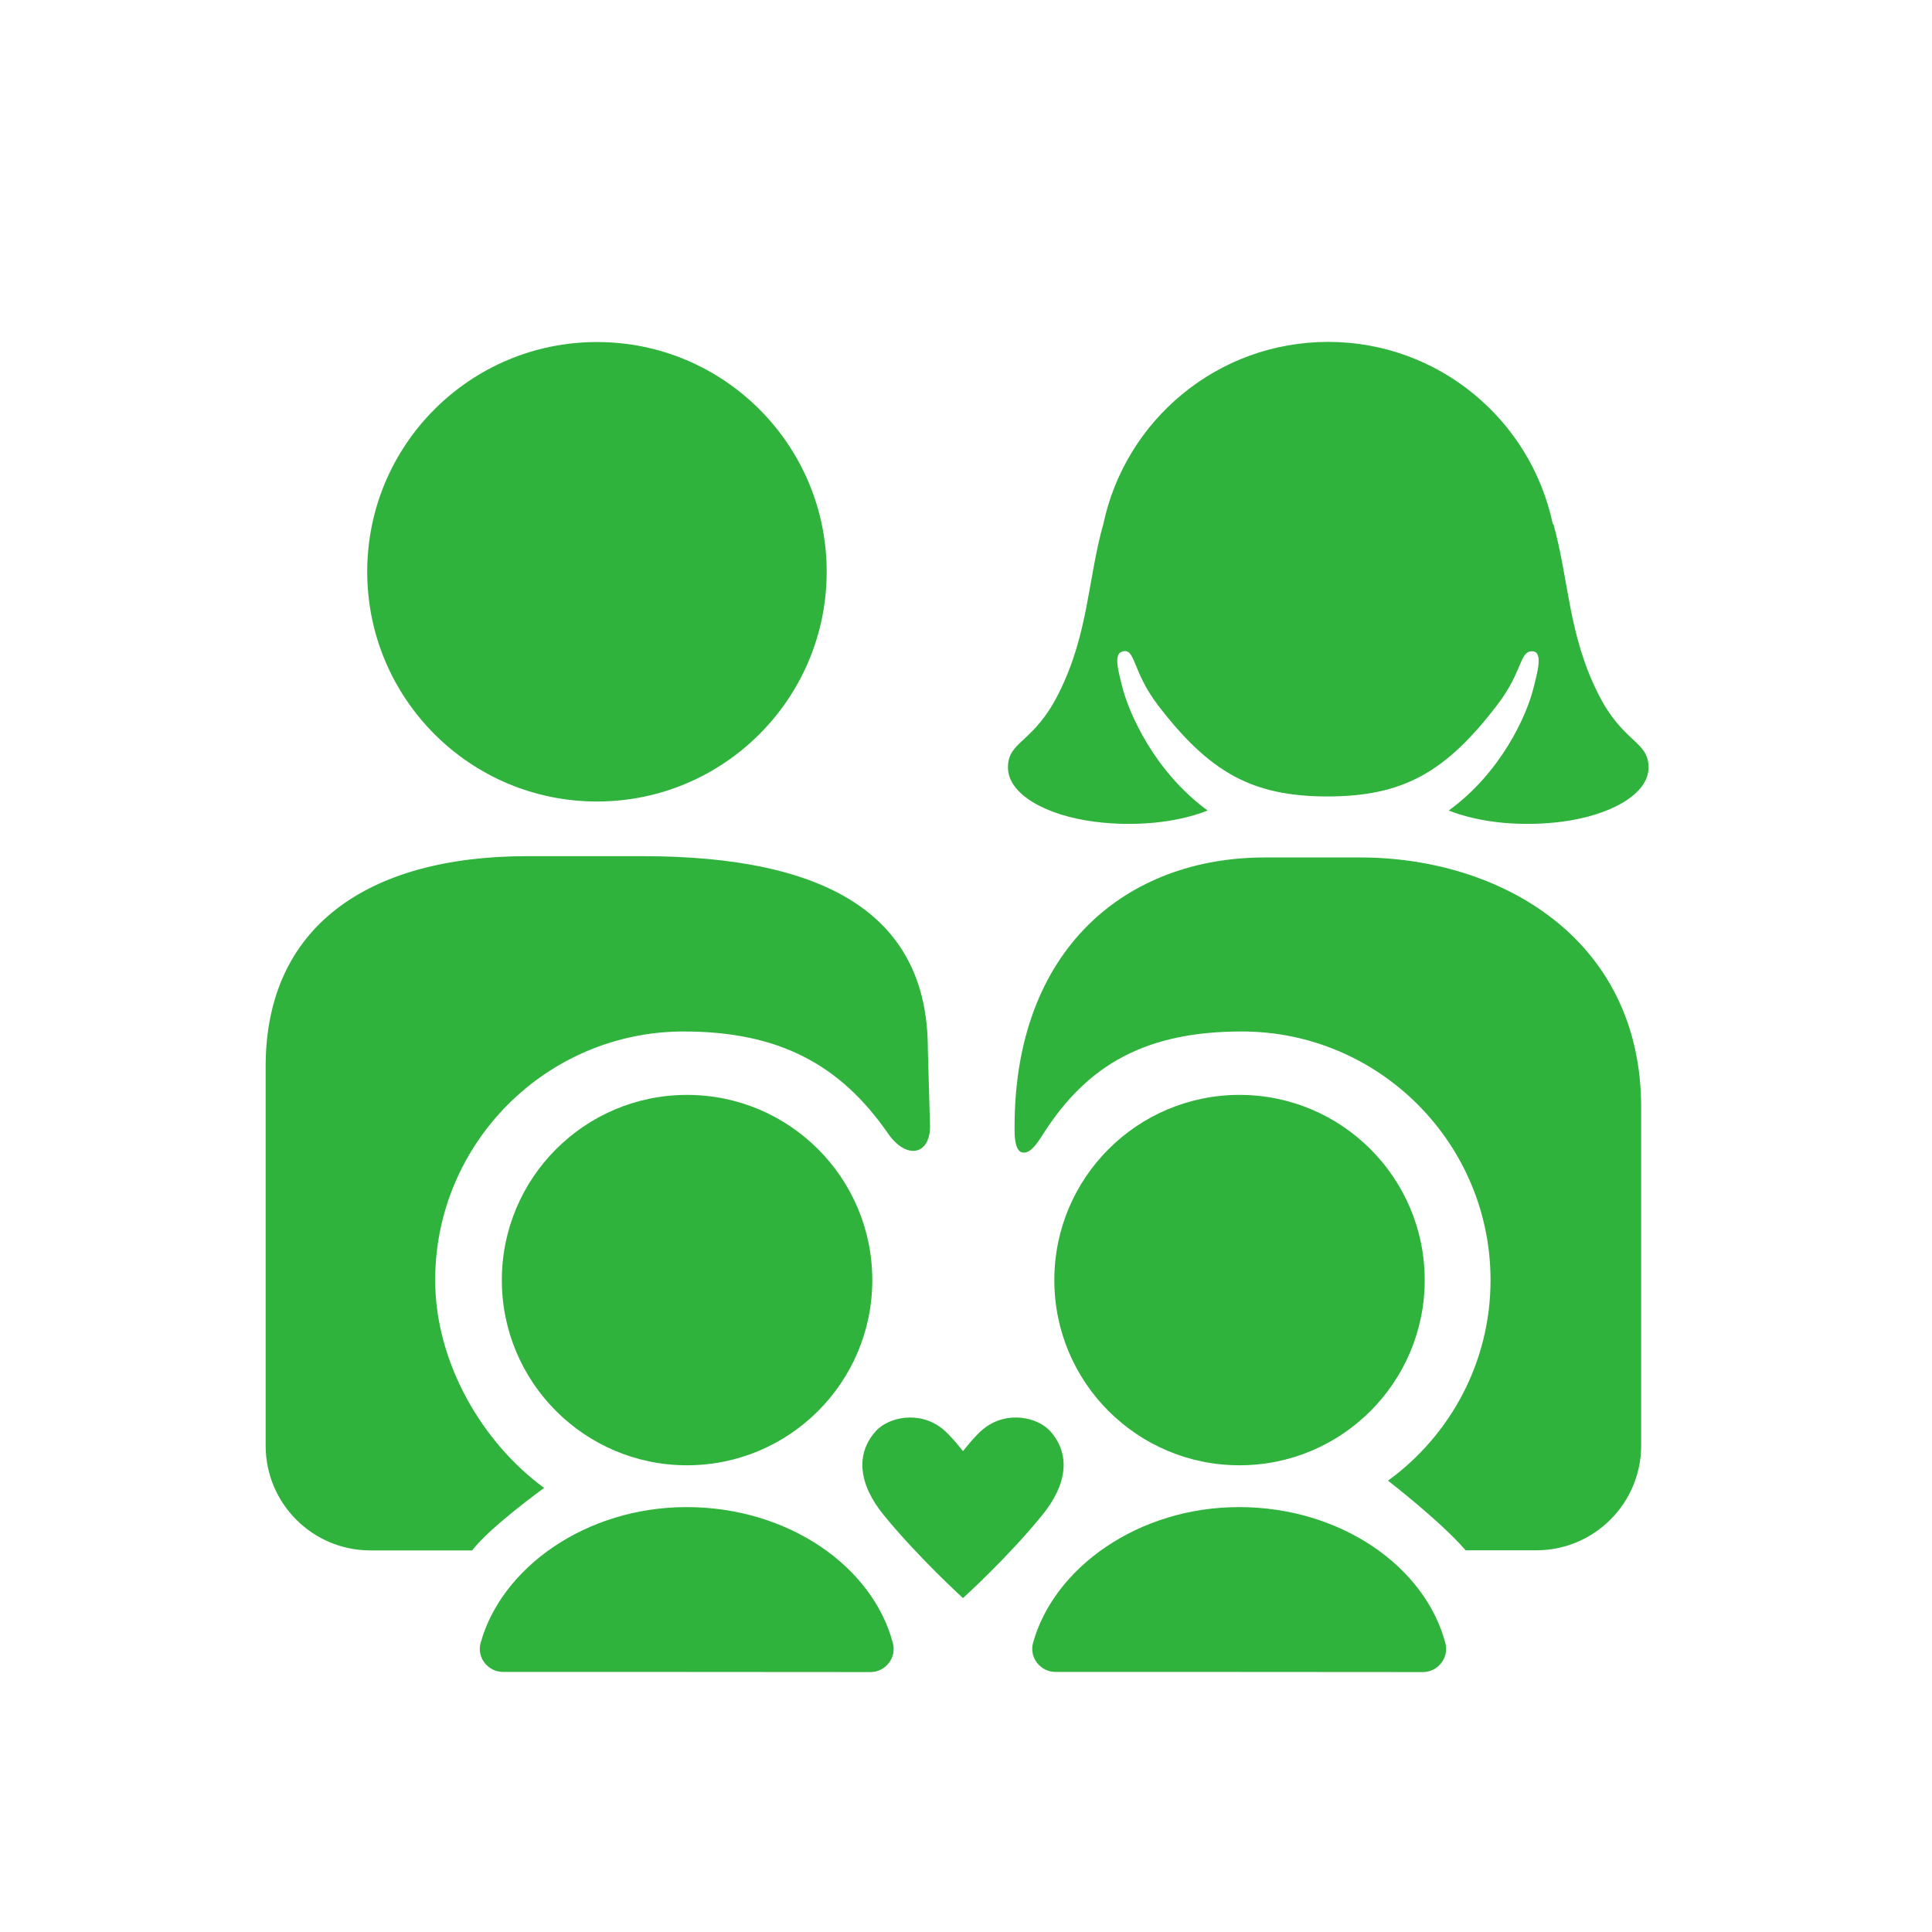
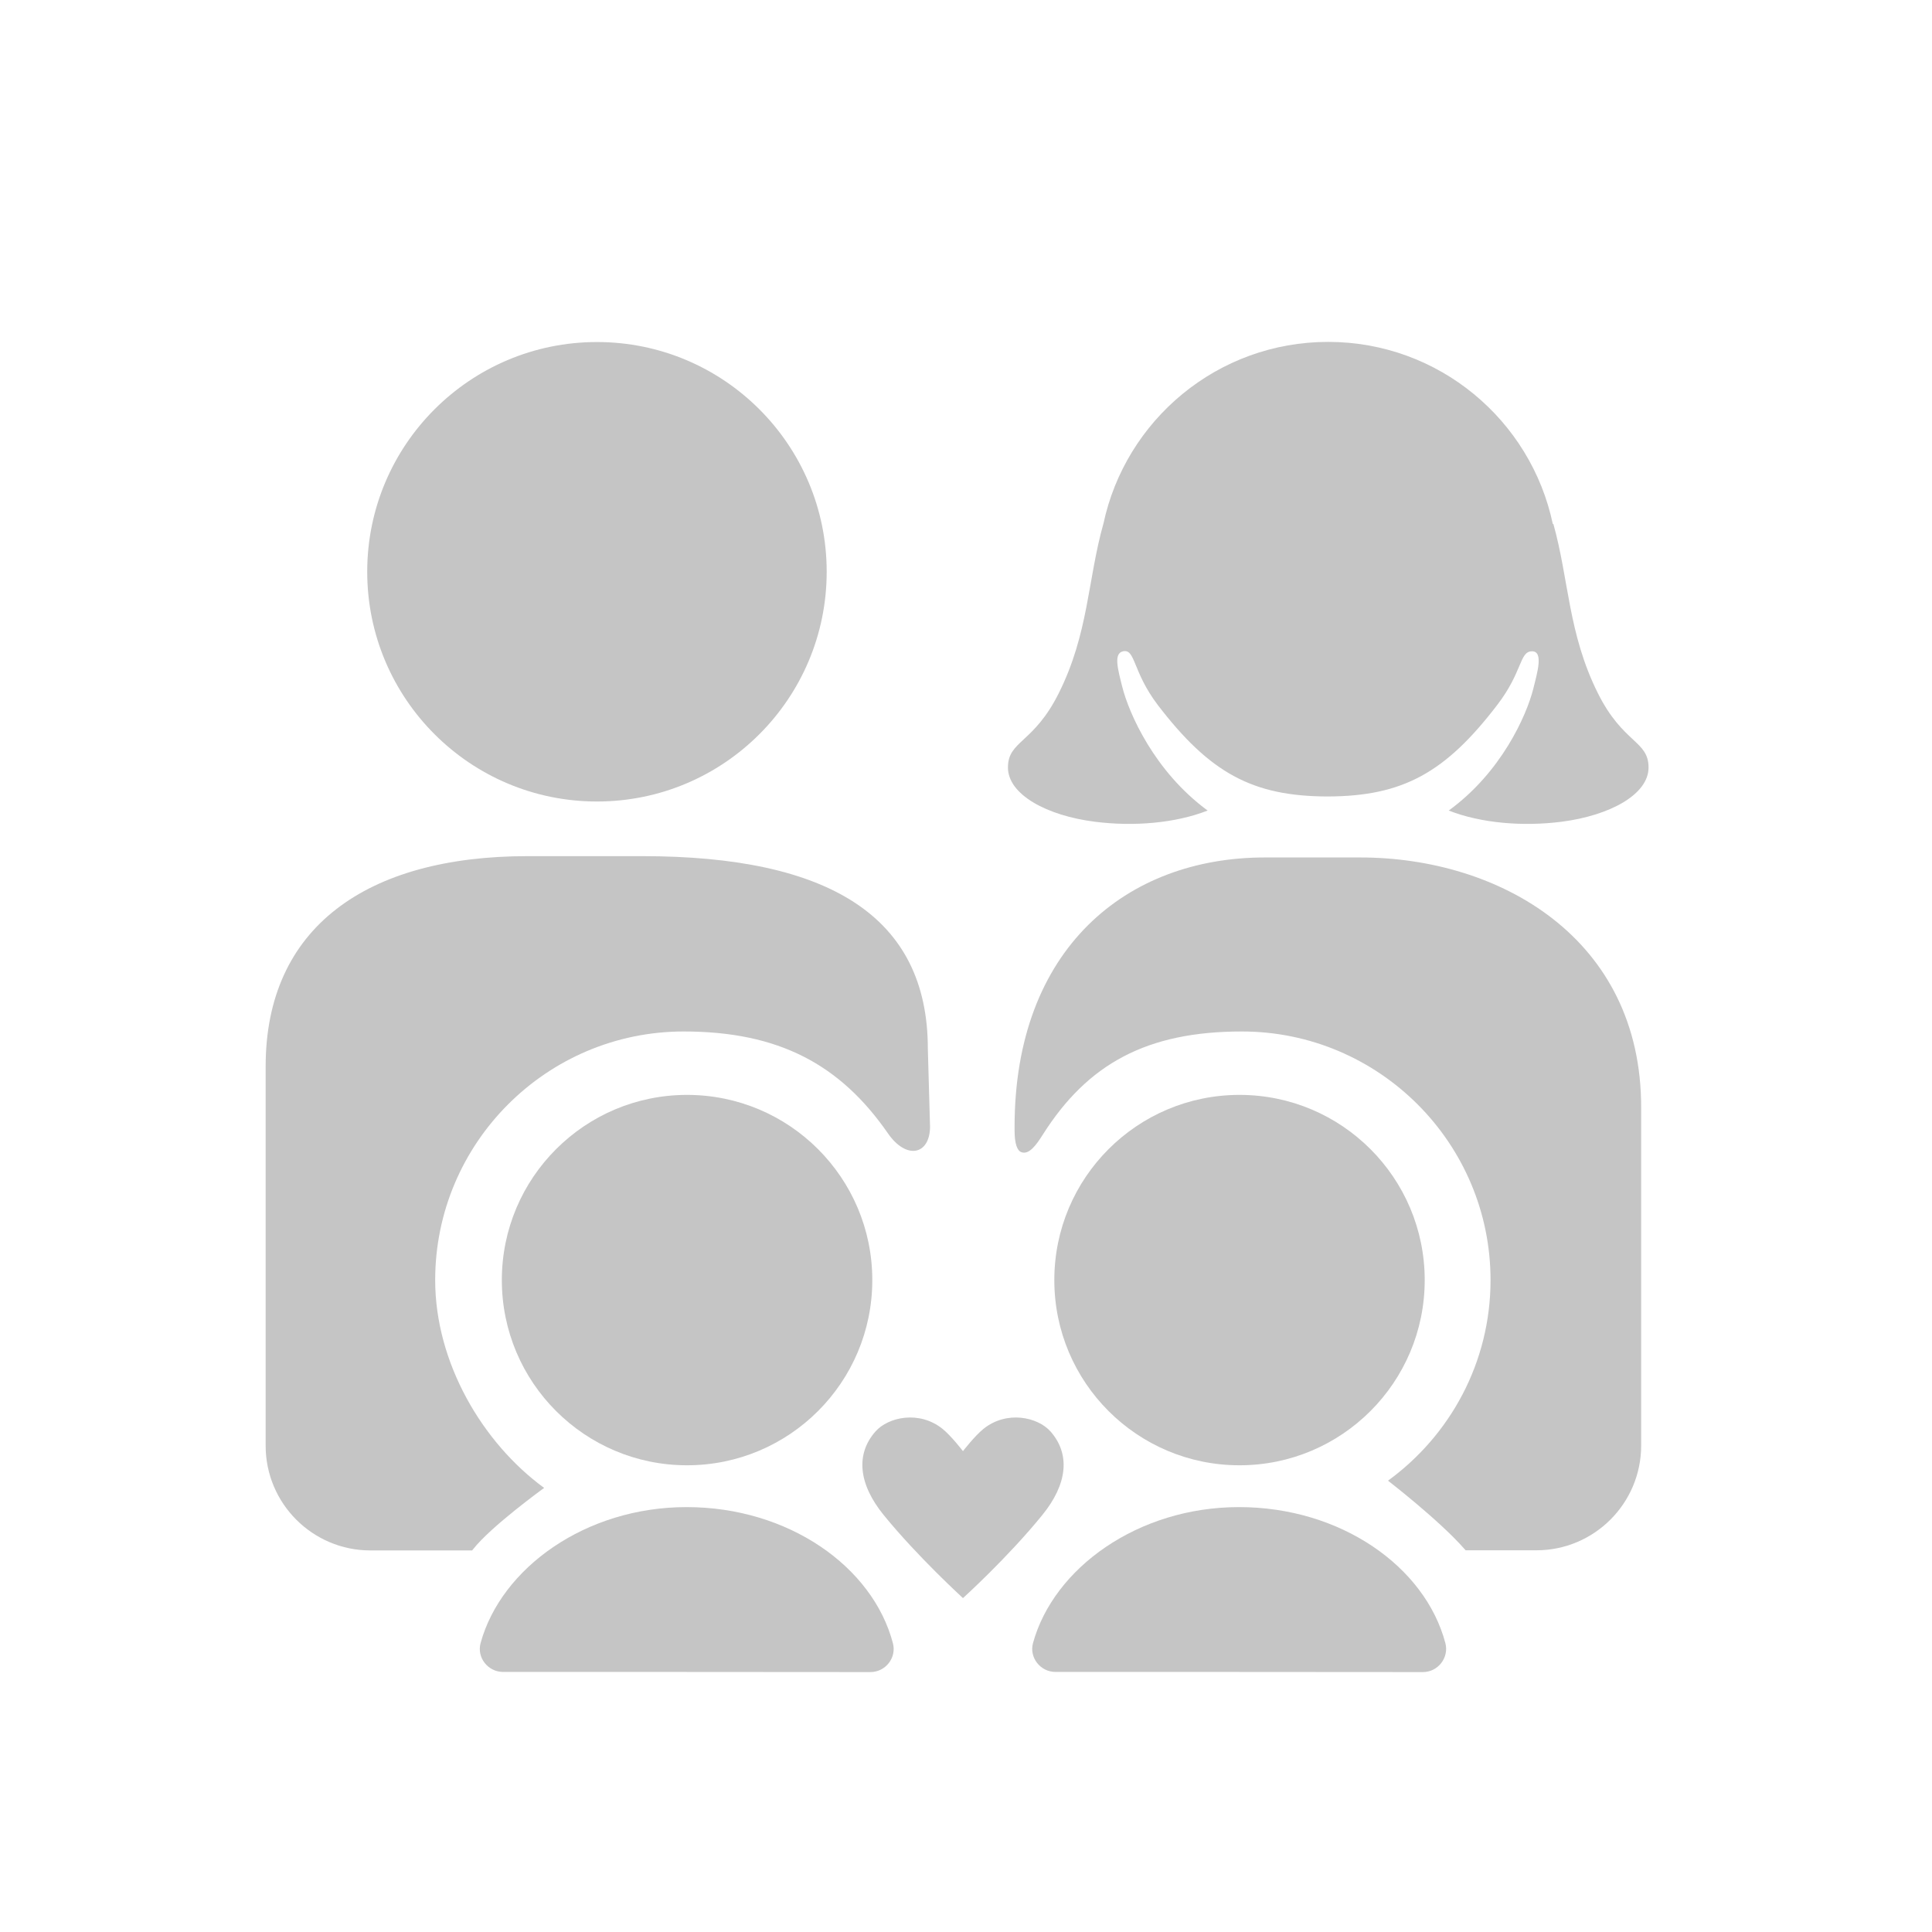
<svg xmlns="http://www.w3.org/2000/svg" width="28" height="28" viewBox="0 0 28 28" fill="none">
-   <path d="M7.886 21.564C6.989 20.908 6.307 19.747 6.307 18.552C6.307 16.566 7.923 14.949 9.909 14.949C11.285 14.949 12.176 15.426 12.869 16.426C13.134 16.809 13.473 16.741 13.479 16.334L13.447 15.201C13.447 13.278 12.007 12.408 9.31 12.408H7.645C5.318 12.408 3.85 13.438 3.85 15.455V20.952C3.85 21.79 4.53 22.47 5.368 22.47H6.843C6.847 22.466 6.849 22.461 6.853 22.457C7.116 22.12 7.886 21.564 7.886 21.564Z" fill="#30B33D" />
-   <path d="M8.652 11.616C10.49 11.616 11.981 10.125 11.981 8.286C11.981 6.447 10.49 4.957 8.652 4.957C6.813 4.957 5.322 6.447 5.322 8.286C5.322 10.125 6.813 11.616 8.652 11.616Z" fill="#30B33D" />
-   <path d="M19.716 12.427H18.331C16.33 12.427 14.704 13.746 14.704 16.332V16.382C14.704 16.575 14.742 16.68 14.805 16.699C14.914 16.736 15.017 16.596 15.113 16.443C15.765 15.415 16.623 14.949 17.999 14.949C19.985 14.949 21.602 16.566 21.602 18.552C21.602 19.747 21.015 20.805 20.116 21.459C20.116 21.459 20.864 22.037 21.223 22.448C21.23 22.455 21.234 22.461 21.241 22.468H22.267C23.104 22.468 23.785 21.787 23.785 20.95V16.054C23.789 13.586 21.72 12.427 19.716 12.427ZM23.157 10.045C22.726 9.181 22.739 8.402 22.512 7.591L22.505 7.597C22.188 6.088 20.851 4.955 19.248 4.955C17.647 4.955 16.31 6.086 15.991 7.593V7.591C15.763 8.4 15.778 9.179 15.345 10.045C14.98 10.778 14.608 10.732 14.608 11.123C14.608 11.515 15.17 11.821 15.866 11.909C16.428 11.981 17.034 11.931 17.502 11.747C16.732 11.182 16.36 10.34 16.262 9.944C16.201 9.699 16.135 9.467 16.277 9.439C16.457 9.402 16.411 9.732 16.78 10.218C17.531 11.198 18.148 11.541 19.239 11.543C20.331 11.541 20.948 11.198 21.698 10.218C22.07 9.734 22.019 9.443 22.201 9.439C22.372 9.437 22.282 9.739 22.221 9.984C22.122 10.375 21.755 11.195 20.996 11.747C21.464 11.931 22.07 11.981 22.634 11.909C23.33 11.819 23.892 11.515 23.892 11.123C23.892 10.732 23.522 10.778 23.157 10.045Z" fill="#30B33D" />
-   <path d="M17.964 21.236C19.446 21.236 20.648 20.035 20.648 18.552C20.648 17.07 19.446 15.868 17.964 15.868C16.481 15.868 15.28 17.07 15.28 18.552C15.28 20.035 16.481 21.236 17.964 21.236Z" fill="#30B33D" />
-   <path d="M15.297 24.231C15.079 24.231 14.914 24.023 14.971 23.813C15.269 22.726 16.492 21.842 17.957 21.842C19.429 21.842 20.654 22.702 20.948 23.815C21.002 24.025 20.84 24.233 20.622 24.233C20.622 24.231 15.297 24.231 15.297 24.231Z" fill="#30B33D" />
-   <path d="M9.957 21.236C11.44 21.236 12.642 20.035 12.642 18.552C12.642 17.07 11.44 15.868 9.957 15.868C8.475 15.868 7.273 17.07 7.273 18.552C7.273 20.035 8.475 21.236 9.957 21.236Z" fill="#30B33D" />
-   <path d="M7.291 24.231C7.072 24.231 6.908 24.023 6.965 23.813C7.263 22.726 8.485 21.842 9.951 21.842C11.423 21.842 12.648 22.702 12.941 23.815C12.996 24.025 12.834 24.233 12.615 24.233C12.615 24.231 7.291 24.231 7.291 24.231ZM15.225 20.746C15.041 20.538 14.591 20.436 14.252 20.709C14.125 20.812 13.956 21.031 13.956 21.031C13.956 21.031 13.788 20.812 13.661 20.709C13.322 20.436 12.871 20.538 12.688 20.746C12.397 21.077 12.443 21.51 12.808 21.958C13.309 22.573 13.956 23.159 13.956 23.161C13.956 23.161 14.604 22.575 15.105 21.958C15.47 21.51 15.516 21.077 15.225 20.746Z" fill="#30B33D" />
+   <path d="M7.886 21.564C6.989 20.908 6.307 19.747 6.307 18.552C6.307 16.566 7.923 14.949 9.909 14.949C11.285 14.949 12.176 15.426 12.869 16.426C13.134 16.809 13.473 16.741 13.479 16.334L13.447 15.201C13.447 13.278 12.007 12.408 9.31 12.408H7.645C5.318 12.408 3.85 13.438 3.85 15.455V20.952C3.85 21.79 4.53 22.47 5.368 22.47H6.843C6.847 22.466 6.849 22.461 6.853 22.457C7.116 22.12 7.886 21.564 7.886 21.564Z" fill="#C5C5C5" />
+   <path d="M8.652 11.616C10.49 11.616 11.981 10.125 11.981 8.286C11.981 6.448 10.49 4.957 8.652 4.957C6.813 4.957 5.322 6.448 5.322 8.286C5.322 10.125 6.813 11.616 8.652 11.616Z" fill="#C5C5C5" />
+   <path d="M19.716 12.427H18.331C16.33 12.427 14.704 13.746 14.704 16.332V16.382C14.704 16.575 14.742 16.68 14.805 16.699C14.914 16.737 15.017 16.597 15.113 16.444C15.765 15.415 16.623 14.949 17.999 14.949C19.985 14.949 21.602 16.566 21.602 18.552C21.602 19.747 21.015 20.805 20.116 21.459C20.116 21.459 20.864 22.037 21.223 22.448C21.23 22.455 21.234 22.461 21.241 22.468H22.267C23.104 22.468 23.785 21.788 23.785 20.95V16.054C23.789 13.587 21.72 12.427 19.716 12.427ZM23.157 10.045C22.726 9.181 22.739 8.402 22.512 7.591L22.505 7.597C22.188 6.088 20.851 4.955 19.248 4.955C17.647 4.955 16.31 6.086 15.991 7.593V7.591C15.763 8.4 15.778 9.179 15.345 10.045C14.98 10.778 14.608 10.732 14.608 11.123C14.608 11.515 15.17 11.821 15.866 11.909C16.428 11.981 17.034 11.931 17.502 11.747C16.732 11.182 16.36 10.34 16.262 9.944C16.201 9.699 16.135 9.468 16.277 9.439C16.457 9.402 16.411 9.732 16.78 10.218C17.531 11.198 18.148 11.541 19.239 11.543C20.331 11.541 20.948 11.198 21.698 10.218C22.07 9.734 22.019 9.443 22.201 9.439C22.372 9.437 22.282 9.739 22.221 9.984C22.122 10.375 21.755 11.196 20.996 11.747C21.464 11.931 22.07 11.981 22.634 11.909C23.33 11.819 23.892 11.515 23.892 11.123C23.892 10.732 23.522 10.778 23.157 10.045Z" fill="#C5C5C5" />
+   <path d="M17.964 21.236C19.446 21.236 20.648 20.035 20.648 18.552C20.648 17.07 19.446 15.868 17.964 15.868C16.481 15.868 15.28 17.07 15.28 18.552C15.28 20.035 16.481 21.236 17.964 21.236Z" fill="#C5C5C5" />
+   <path d="M15.297 24.231C15.078 24.231 14.914 24.023 14.971 23.813C15.269 22.726 16.492 21.842 17.957 21.842C19.429 21.842 20.654 22.702 20.948 23.815C21.002 24.025 20.84 24.233 20.622 24.233C20.622 24.231 15.297 24.231 15.297 24.231Z" fill="#C5C5C5" />
+   <path d="M9.957 21.236C11.44 21.236 12.642 20.035 12.642 18.552C12.642 17.07 11.44 15.868 9.957 15.868C8.475 15.868 7.273 17.07 7.273 18.552C7.273 20.035 8.475 21.236 9.957 21.236Z" fill="#C5C5C5" />
+   <path d="M7.291 24.231C7.072 24.231 6.908 24.023 6.965 23.813C7.263 22.726 8.485 21.842 9.951 21.842C11.423 21.842 12.648 22.702 12.941 23.815C12.996 24.025 12.834 24.233 12.615 24.233C12.615 24.231 7.291 24.231 7.291 24.231ZM15.225 20.746C15.041 20.538 14.591 20.436 14.252 20.709C14.125 20.812 13.956 21.031 13.956 21.031C13.956 21.031 13.788 20.812 13.661 20.709C13.322 20.436 12.871 20.538 12.688 20.746C12.397 21.077 12.443 21.51 12.808 21.958C13.309 22.573 13.956 23.159 13.956 23.161C13.956 23.161 14.604 22.575 15.105 21.958C15.47 21.51 15.516 21.077 15.225 20.746Z" fill="#C5C5C5" />
</svg>
